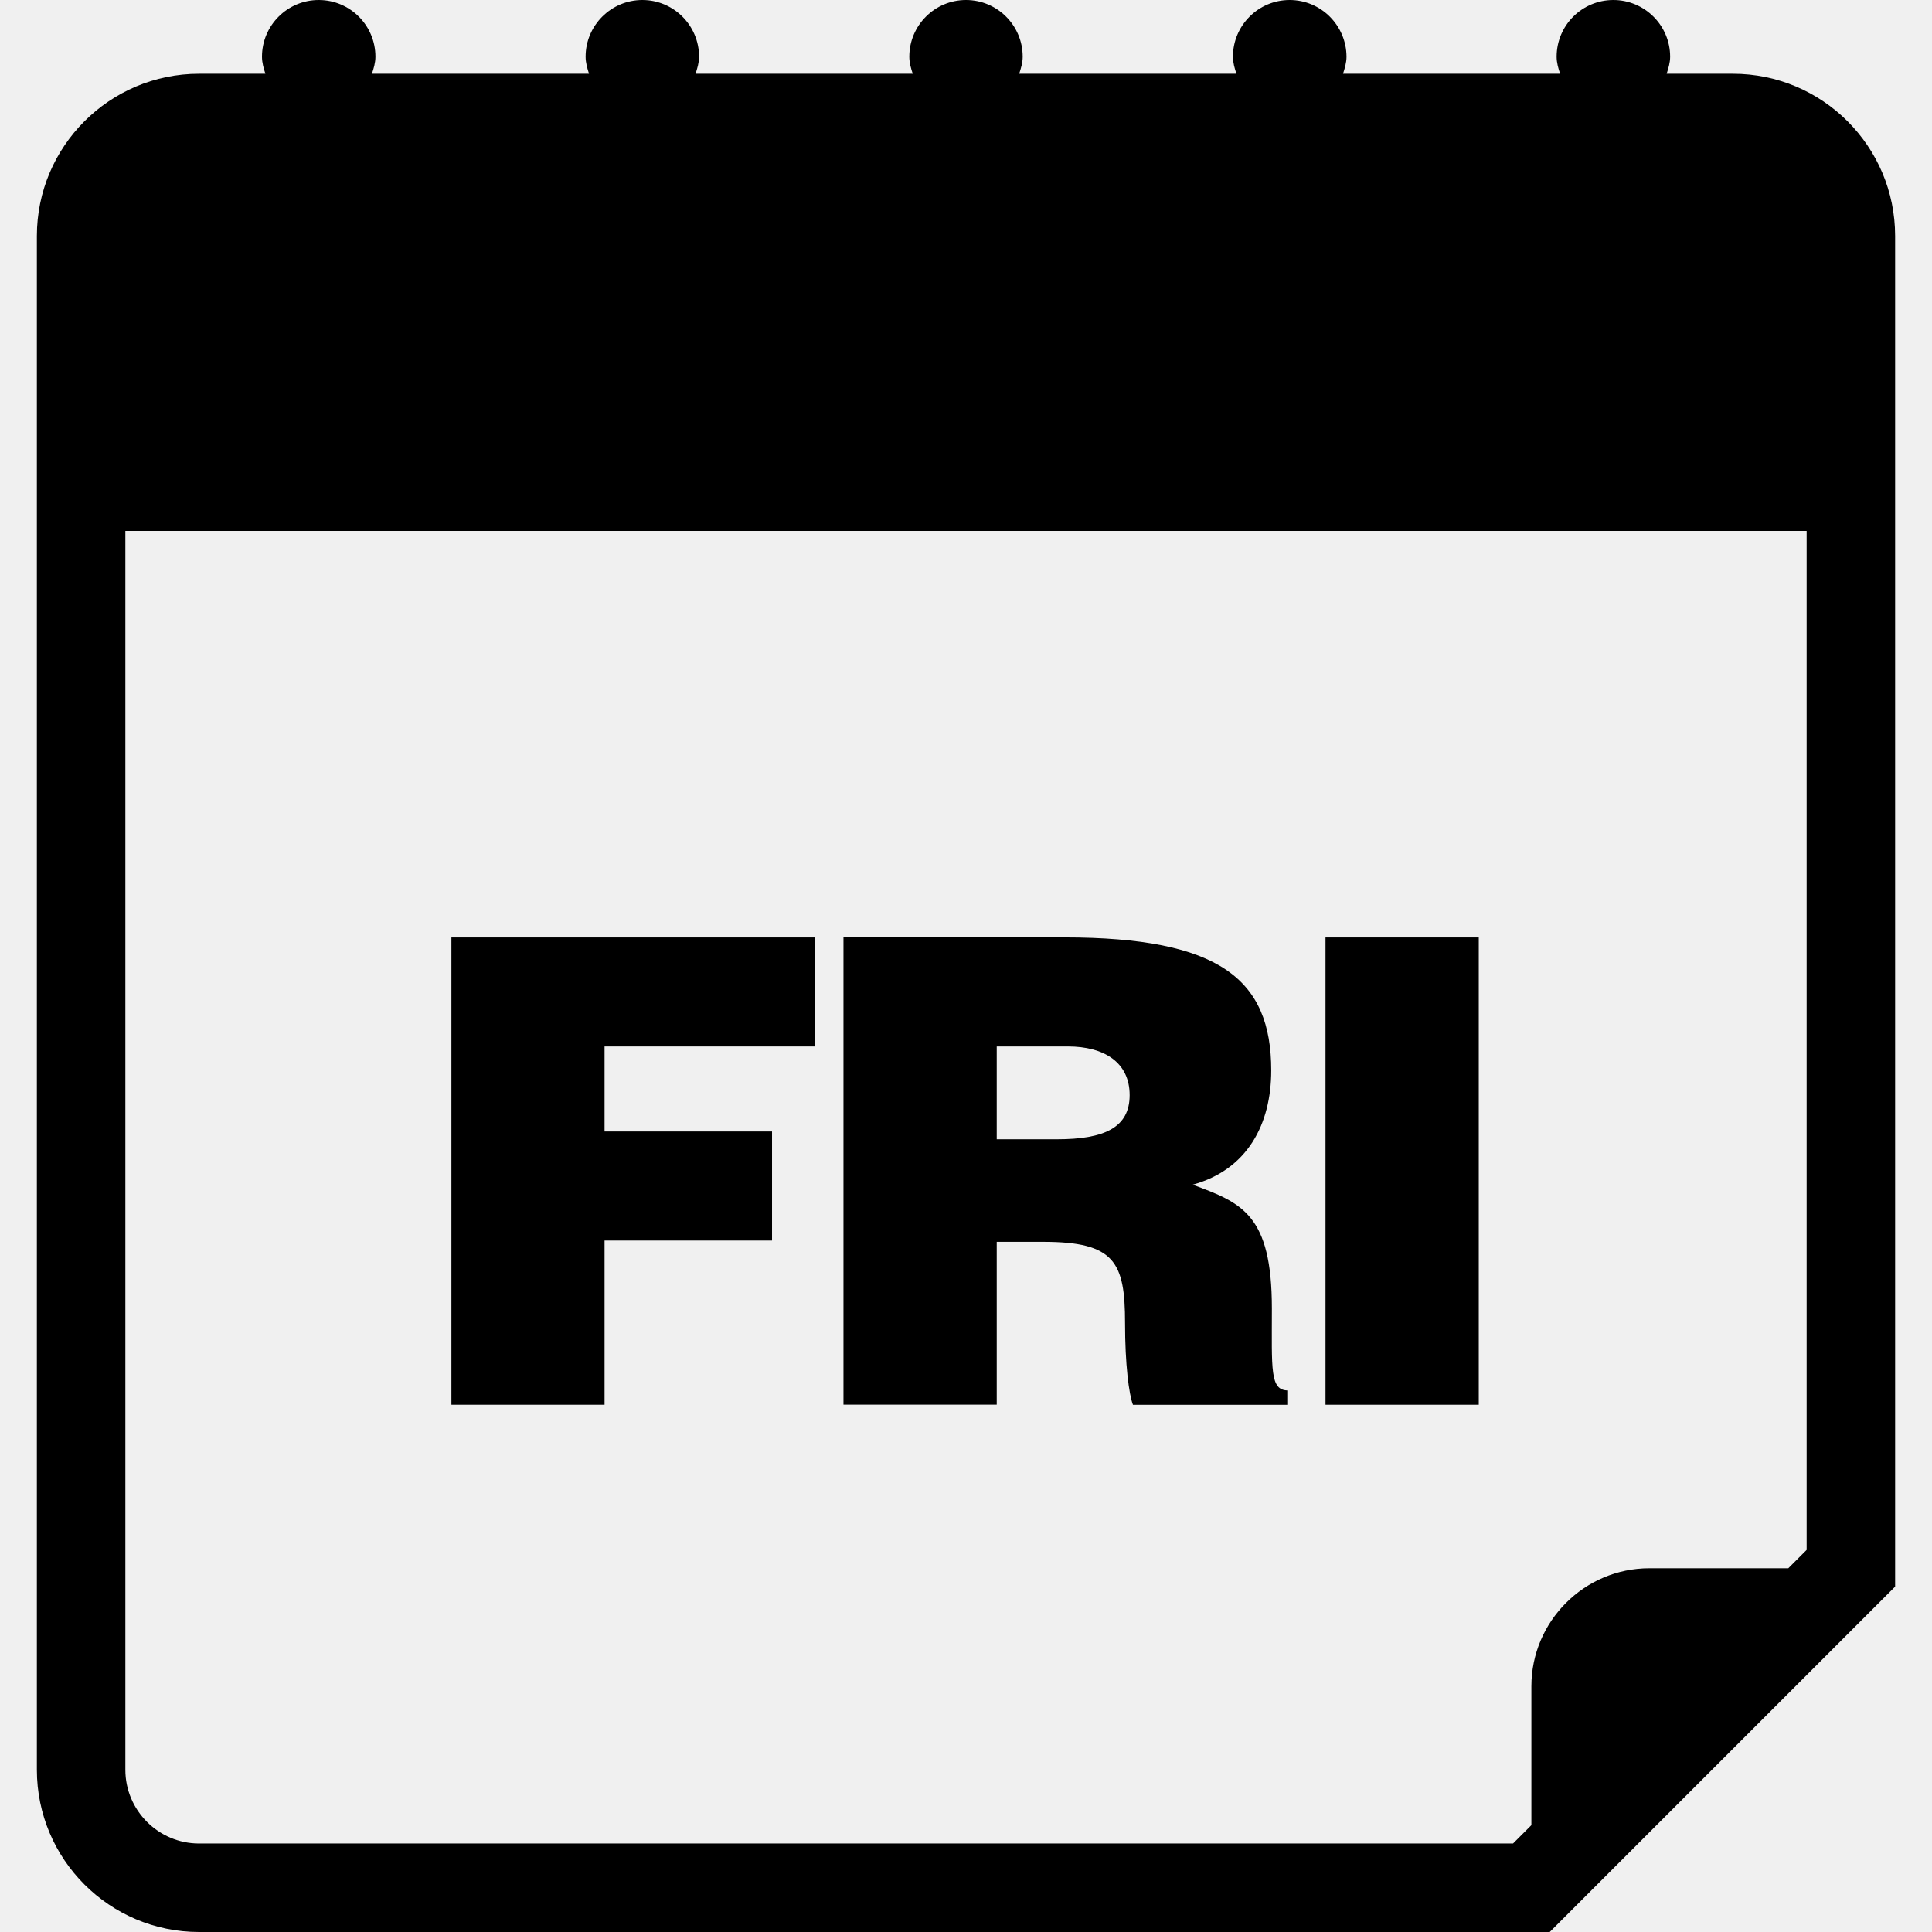
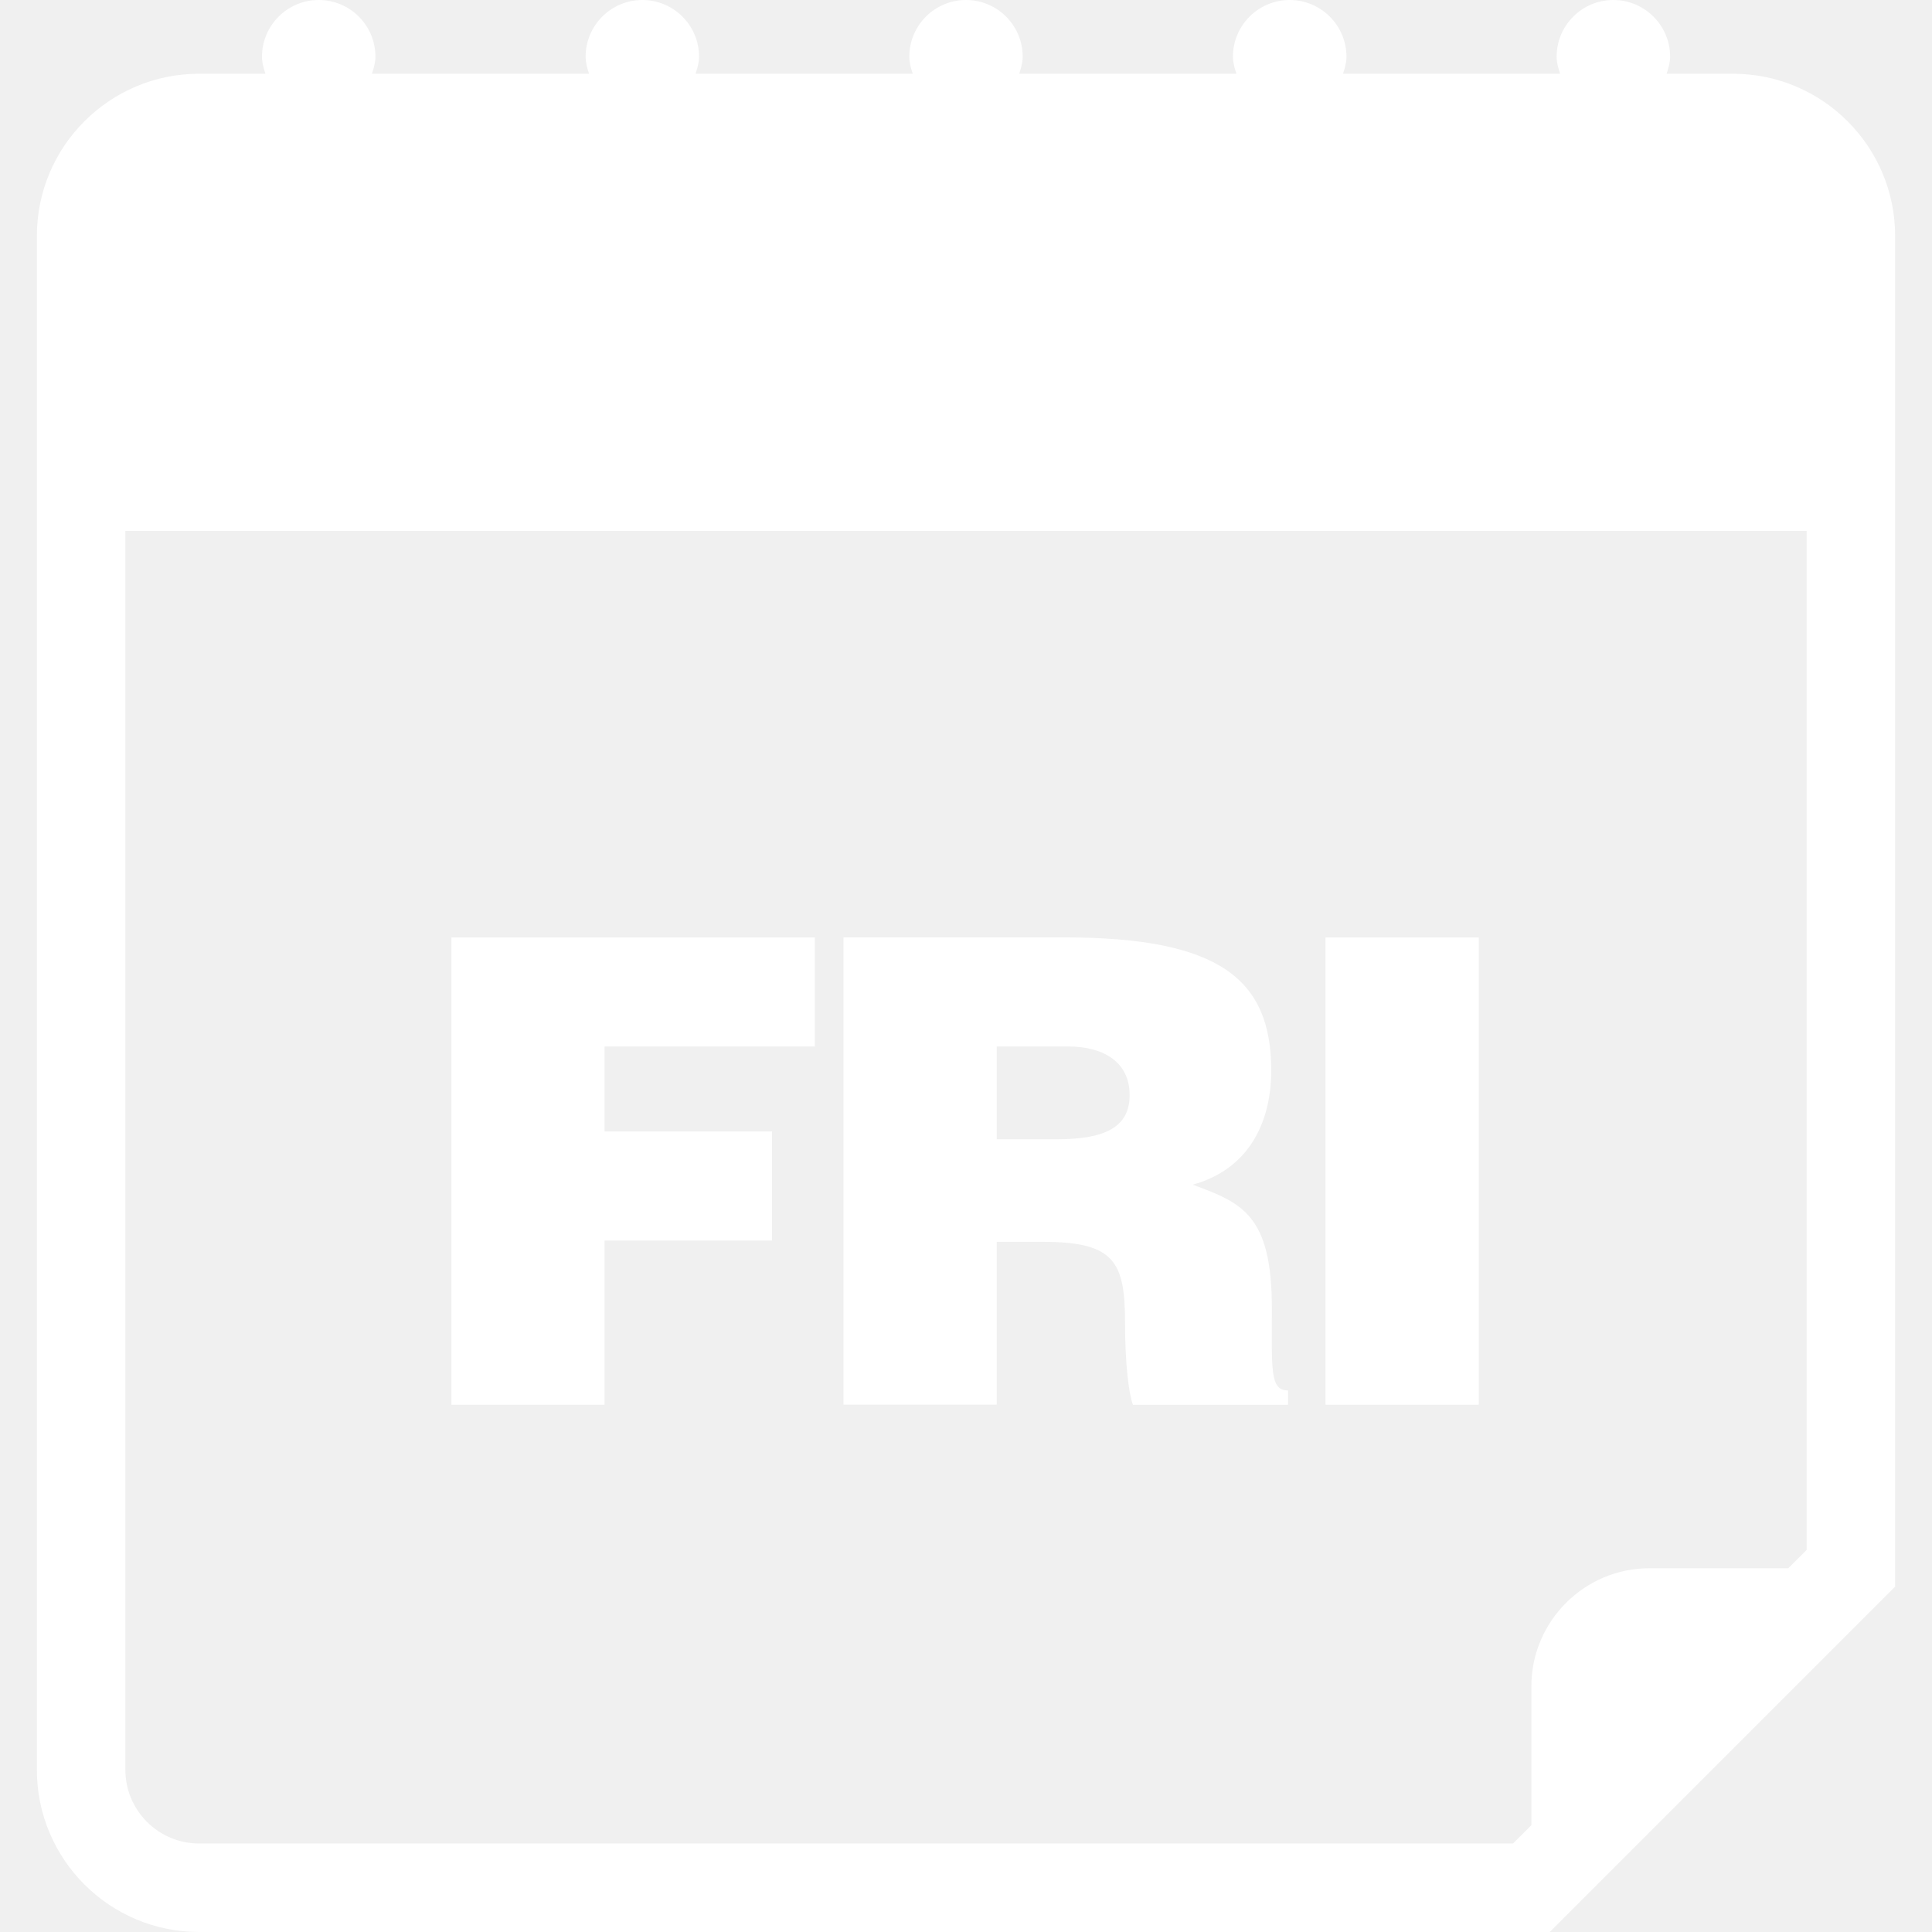
- <svg xmlns="http://www.w3.org/2000/svg" version="1.1" id="Capa_1" x="0px" y="0px" width="32.75px" height="32.75px" viewBox="0 0 32.75 32.75" style="enable-background:new 0 0 32.75 32.75;" xml:space="preserve">
+ <svg xmlns="http://www.w3.org/2000/svg" fill="#fff" version="1.1" id="Capa_1" x="0px" y="0px" width="32.75px" height="32.75px" viewBox="0 0 32.75 32.75" style="enable-background:new 0 0 32.75 32.75;" xml:space="preserve">
  <g>
    <g>
      <path d="M29.375,1.25h-1.123c0.029-0.093,0.059-0.186,0.059-0.289c0-0.53-0.432-0.961-0.963-0.961s-0.961,0.431-0.961,0.961    c0,0.103,0.028,0.196,0.059,0.289h-3.68c0.029-0.093,0.059-0.186,0.059-0.289C22.823,0.431,22.393,0,21.861,0    C21.331,0,20.9,0.431,20.9,0.961c0,0.103,0.029,0.196,0.059,0.289h-3.682c0.029-0.093,0.059-0.186,0.059-0.289    c0-0.53-0.43-0.961-0.961-0.961c-0.531,0-0.961,0.431-0.961,0.961c0,0.103,0.028,0.196,0.058,0.289h-3.681    c0.029-0.093,0.059-0.186,0.059-0.289C11.85,0.431,11.419,0,10.889,0c-0.531,0-0.962,0.431-0.962,0.961    c0,0.103,0.028,0.196,0.058,0.289h-3.68c0.03-0.093,0.059-0.186,0.059-0.289C6.364,0.43,5.934,0,5.403,0    C4.872,0,4.441,0.431,4.441,0.961c0,0.103,0.028,0.196,0.058,0.289H3.375c-1.518,0-2.75,1.233-2.75,2.75v26    c0,1.518,1.232,2.75,2.75,2.75H26.27l5.855-5.855V4C32.125,2.483,30.893,1.25,29.375,1.25z M30.625,26.273l-0.311,0.311h-2.355    c-1.102,0-2,0.9-2,2v2.355l-0.311,0.311H3.375c-0.689,0-1.25-0.561-1.25-1.25V9h28.5V26.273z" />
      <polygon points="10.248,21.029 13.087,21.029 13.087,19.18 10.248,19.18 10.248,17.739 13.813,17.739 13.813,15.891 7.652,15.891     7.652,23.812 10.248,23.812   " />
      <path d="M16.893,21.051h0.793c1.209,0,1.385,0.342,1.385,1.375c0,0.704,0.066,1.21,0.134,1.387h2.629V23.57    c-0.31,0-0.274-0.353-0.274-1.387c0-1.595-0.507-1.793-1.343-2.101c0.925-0.253,1.332-1.022,1.332-1.937    c0-1.541-0.868-2.255-3.51-2.255h-3.741v7.921h2.598v-2.762H16.893z M16.893,17.739h1.211c0.604,0,1.045,0.264,1.045,0.825    c0,0.55-0.43,0.748-1.231,0.748h-1.022v-1.573H16.893z" />
      <rect x="22.469" y="15.891" width="2.598" height="7.921" />
    </g>
  </g>
  <g>
</g>
  <g>
</g>
  <g>
</g>
  <g>
</g>
  <g>
</g>
  <g>
</g>
  <g>
</g>
  <g>
</g>
  <g>
</g>
  <g>
</g>
  <g>
</g>
  <g>
</g>
  <g>
</g>
  <g>
</g>
  <g>
</g>
</svg>
